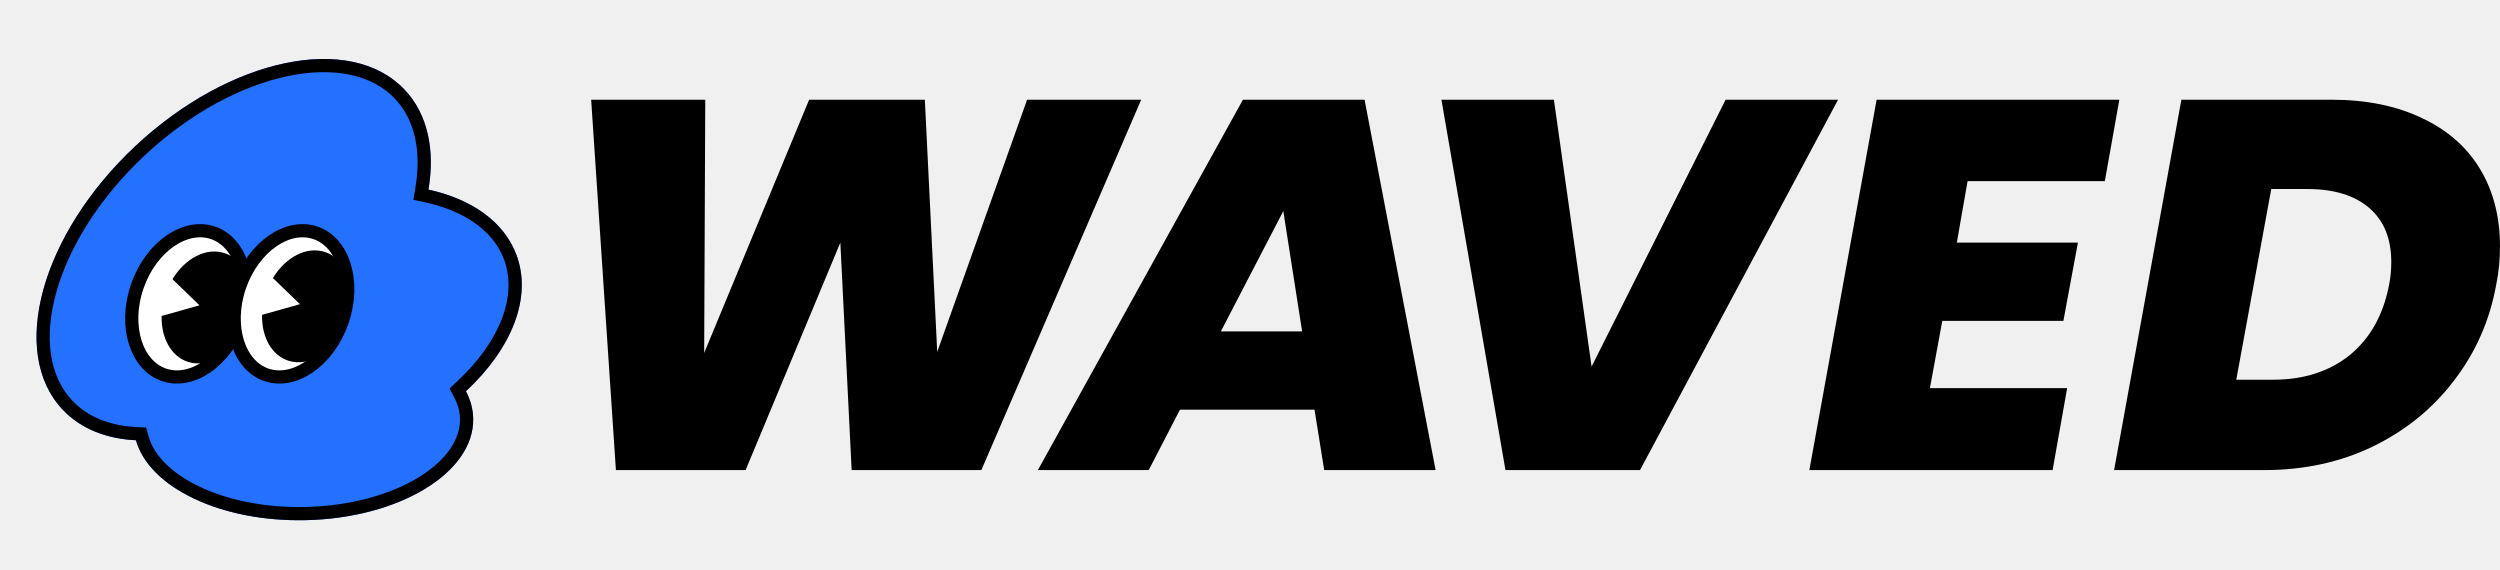
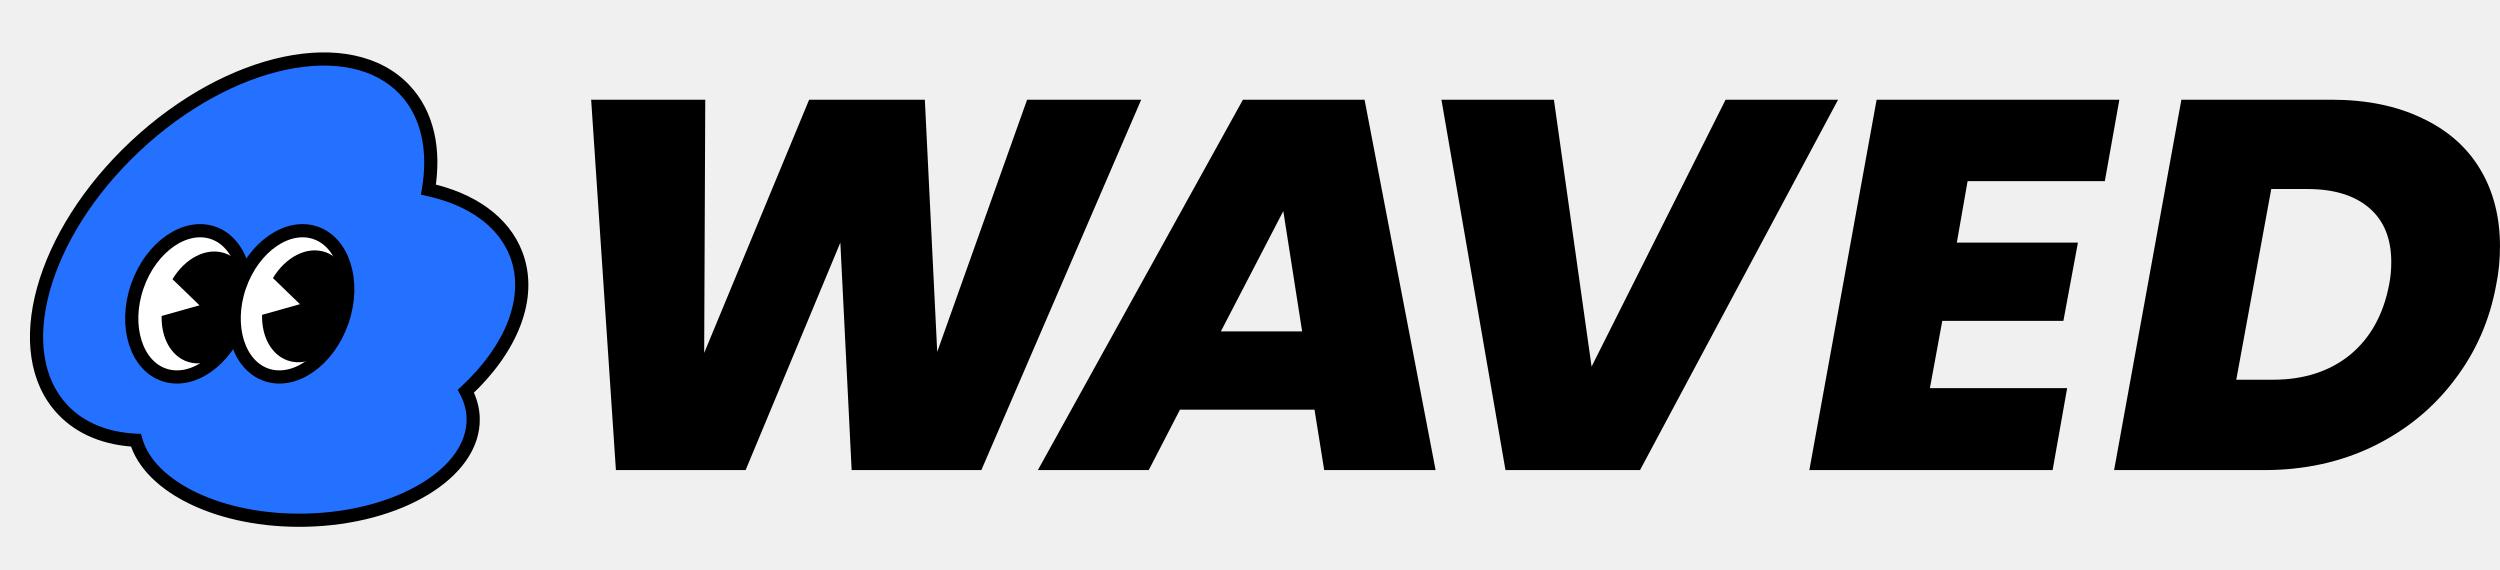
<svg xmlns="http://www.w3.org/2000/svg" width="1404" height="320" viewBox="0 0 1404 320" fill="none">
-   <mask id="path-1-inside-1_3687_50726" fill="white">
-     <path fill-rule="evenodd" clip-rule="evenodd" d="M76.361 247.243C59.791 246.446 45.441 240.872 35.253 230.116C4.79 197.955 23.064 131.643 76.07 82.003C129.076 32.364 196.741 18.194 227.204 50.355C240.252 64.13 244.359 84.171 240.624 106.484C264.632 111.757 282.896 124.278 289.954 142.949C299.114 167.179 287.214 195.972 261.649 219.714C264.2 224.537 265.623 229.663 265.74 234.994C266.403 265.414 224.275 290.994 171.644 292.13C123.809 293.162 83.762 273.646 76.361 247.243Z" />
-   </mask>
-   <path fill-rule="evenodd" clip-rule="evenodd" d="M76.361 247.243C59.791 246.446 45.441 240.872 35.253 230.116C4.79 197.955 23.064 131.643 76.07 82.003C129.076 32.364 196.741 18.194 227.204 50.355C240.252 64.13 244.359 84.171 240.624 106.484C264.632 111.757 282.896 124.278 289.954 142.949C299.114 167.179 287.214 195.972 261.649 219.714C264.2 224.537 265.623 229.663 265.74 234.994C266.403 265.414 224.275 290.994 171.644 292.13C123.809 293.162 83.762 273.646 76.361 247.243Z" fill="#2470FF" />
-   <path d="M76.361 247.243L83.499 245.232L82.062 240.107L76.736 239.85L76.361 247.243ZM35.253 230.116L40.644 225.023L40.644 225.023L35.253 230.116ZM76.07 82.003L71.007 76.61L76.07 82.003ZM227.204 50.355L232.595 45.261L232.595 45.261L227.204 50.355ZM240.624 106.484L233.313 105.281L232.154 112.206L239.015 113.713L240.624 106.484ZM289.954 142.949L296.89 140.32L296.89 140.32L289.954 142.949ZM261.649 219.714L256.608 214.3L252.441 218.17L255.093 223.184L261.649 219.714ZM265.74 234.994L258.329 235.173L258.329 235.173L265.74 234.994ZM171.644 292.13L171.785 299.53L171.644 292.13ZM76.736 239.85C61.611 239.122 49.235 234.092 40.644 225.023L29.862 235.209C41.648 247.652 57.97 253.769 75.986 254.637L76.736 239.85ZM40.644 225.023C27.86 211.525 24.503 189.98 31.507 164.562C38.474 139.282 55.461 111.439 81.134 87.397L71.007 76.61C43.673 102.208 25.021 132.34 17.214 160.667C9.446 188.855 12.184 216.546 29.862 235.209L40.644 225.023ZM81.134 87.397C106.805 63.355 135.781 48.154 161.595 42.748C187.557 37.311 209.017 41.939 221.813 55.448L232.595 45.261C214.928 26.609 187.324 22.242 158.586 28.259C129.7 34.309 98.341 51.012 71.007 76.61L81.134 87.397ZM221.813 55.448C232.779 67.025 236.801 84.444 233.313 105.281L247.935 107.686C251.917 83.898 247.725 61.234 232.595 45.261L221.813 55.448ZM239.015 113.713C261.587 118.671 277.153 130.062 283.019 145.578L296.89 140.32C288.639 118.493 267.677 104.843 242.234 99.254L239.015 113.713ZM283.019 145.578C290.614 165.671 281.232 191.431 256.608 214.3L266.69 225.129C293.196 200.513 307.613 168.687 296.89 140.32L283.019 145.578ZM255.093 223.184C257.154 227.081 258.24 231.088 258.329 235.173L273.15 234.814C273.007 228.238 271.246 221.993 268.205 216.244L255.093 223.184ZM258.329 235.173C258.579 246.624 250.748 258.56 234.837 268.221C219.114 277.769 196.751 284.185 171.502 284.729L171.785 299.53C199.168 298.939 224.184 291.997 242.517 280.865C260.662 269.847 273.564 253.783 273.15 234.814L258.329 235.173ZM171.502 284.729C148.575 285.224 127.776 280.779 112.042 273.291C96.126 265.717 86.396 255.566 83.499 245.232L69.222 249.255C73.727 265.324 87.722 278.132 105.638 286.658C123.737 295.271 146.878 300.067 171.785 299.53L171.502 284.729Z" fill="black" mask="url(#path-1-inside-1_3687_50726)" />
-   <path d="M77.084 160.817C73.185 172.119 73.119 183.379 75.992 192.394C78.866 201.409 84.57 207.943 92.127 210.521C99.685 213.098 108.221 211.421 116.055 206.058C123.888 200.695 130.787 191.764 134.686 180.462C138.584 169.16 138.651 157.9 135.777 148.885C132.904 139.87 127.2 133.336 119.642 130.758C112.085 128.181 103.548 129.858 95.715 135.221C87.881 140.584 80.983 149.515 77.084 160.817Z" fill="white" stroke="black" stroke-width="7.407" />
+   <path fill-rule="evenodd" clip-rule="evenodd" d="M76.359 247.244C59.789 246.446 45.44 240.872 35.252 230.116C4.788 197.956 23.063 131.643 76.068 82.004C129.074 32.364 196.739 18.194 227.202 50.355C240.251 64.13 244.357 84.171 240.623 106.484C264.631 111.757 282.894 124.278 289.953 142.949C299.112 167.179 287.212 195.972 261.648 219.714C264.199 224.537 265.621 229.663 265.738 234.994C266.402 265.414 224.273 290.994 171.642 292.13C123.808 293.162 83.76 273.647 76.359 247.244Z" fill="#2470FF" />
+   <path d="M76.359 247.244L79.922 246.245L79.202 243.676L76.537 243.548L76.359 247.244ZM35.252 230.116L32.565 232.661L32.565 232.661L35.252 230.116ZM76.068 82.004L78.598 84.704L78.598 84.704L76.068 82.004ZM227.202 50.355L224.516 52.899L224.516 52.899L227.202 50.355ZM240.623 106.484L236.974 105.873L236.393 109.343L239.829 110.098L240.623 106.484ZM289.953 142.949L286.492 144.258L286.492 144.258L289.953 142.949ZM261.648 219.714L259.13 217.003L257.05 218.935L258.377 221.444L261.648 219.714ZM265.738 234.994L262.039 235.075L262.039 235.075L265.738 234.994ZM171.642 292.13L171.562 288.431L171.562 288.431L171.642 292.13ZM76.537 243.548C60.687 242.785 47.325 237.482 37.938 227.572L32.565 232.661C43.555 244.262 58.891 250.107 76.181 250.939L76.537 243.548ZM37.938 227.572C23.934 212.788 20.73 189.71 27.926 163.598C35.103 137.555 52.508 109.137 78.598 84.704L73.539 79.303C46.623 104.51 28.388 134.068 20.792 161.632C13.216 189.125 16.106 215.284 32.565 232.661L37.938 227.572ZM78.598 84.704C104.687 60.272 134.262 44.693 160.847 39.125C187.509 33.542 210.505 38.107 224.516 52.899L229.889 47.81C213.436 30.441 187.368 26.011 159.33 31.883C131.216 37.77 100.456 54.096 73.539 79.303L78.598 84.704ZM224.516 52.899C236.52 65.572 240.585 84.297 236.974 105.873L244.272 107.095C248.13 84.044 243.982 62.688 229.889 47.81L224.516 52.899ZM239.829 110.098C263.121 115.214 280.032 127.17 286.492 144.258L293.414 141.641C285.757 121.386 266.14 108.301 241.417 102.87L239.829 110.098ZM286.492 144.258C294.867 166.414 284.23 193.693 259.13 217.003L264.165 222.425C290.195 198.252 303.357 167.944 293.414 141.641L286.492 144.258ZM258.377 221.444C260.682 225.802 261.936 230.367 262.039 235.075L269.437 234.913C269.307 228.958 267.715 223.272 264.918 217.984L258.377 221.444ZM262.039 235.075C262.33 248.405 253.23 261.377 236.755 271.381C220.376 281.326 197.346 287.874 171.562 288.431L171.722 295.829C198.569 295.25 222.919 288.44 240.596 277.706C258.177 267.03 269.81 252.002 269.437 234.913L262.039 235.075ZM171.562 288.431C148.138 288.936 126.753 284.402 110.428 276.634C94.011 268.821 83.219 258.008 79.922 246.245L72.796 248.242C76.9 262.882 89.832 275.028 107.248 283.316C124.756 291.647 147.311 296.356 171.722 295.829L171.562 288.431Z" fill="black" />
+   <path d="M77.084 160.815C73.185 172.117 73.119 183.377 75.992 192.392C78.866 201.407 84.57 207.941 92.127 210.519C99.685 213.096 108.221 211.419 116.055 206.056C123.888 200.693 130.787 191.762 134.686 180.46C138.584 169.158 138.651 157.898 135.777 148.883C132.904 139.868 127.2 133.334 119.642 130.756C112.085 128.179 103.548 129.856 95.715 135.219C87.881 140.582 80.983 149.513 77.084 160.815Z" fill="white" stroke="black" stroke-width="7.407" />
  <path fill-rule="evenodd" clip-rule="evenodd" d="M96.873 156.795L112.04 171.458L90.773 177.444C90.463 189.524 95.874 199.915 105.253 203.114C117.776 207.385 132.632 197.215 138.433 180.398C144.234 163.58 138.785 146.485 126.261 142.214C115.917 138.686 103.983 145.01 96.873 156.795Z" fill="black" />
-   <path d="M134.604 160.817C130.705 172.119 130.638 183.379 133.512 192.394C136.386 201.409 142.089 207.943 149.647 210.521C157.205 213.098 165.741 211.421 173.574 206.058C181.408 200.695 188.306 191.764 192.205 180.462C196.104 169.16 196.17 157.9 193.297 148.885C190.423 139.87 184.72 133.336 177.162 130.758C169.604 128.181 161.068 129.858 153.234 135.221C145.401 140.584 138.502 149.515 134.604 160.817Z" fill="white" stroke="black" stroke-width="7.407" />
+   <path d="M134.604 160.815C130.705 172.117 130.638 183.377 133.512 192.392C136.386 201.407 142.089 207.941 149.647 210.519C157.205 213.096 165.741 211.419 173.574 206.056C181.408 200.693 188.306 191.762 192.205 180.46C196.104 169.158 196.17 157.898 193.297 148.883C190.423 139.868 184.72 133.334 177.162 130.756C169.604 128.179 161.068 129.856 153.234 135.219C145.401 140.582 138.502 149.513 134.604 160.815Z" fill="white" stroke="black" stroke-width="7.407" />
  <path fill-rule="evenodd" clip-rule="evenodd" d="M153.279 156.162L168.447 170.826L147.179 176.811C146.869 188.891 152.28 199.283 161.659 202.481C174.183 206.753 189.038 196.582 194.839 179.765C200.641 162.948 195.191 145.852 182.668 141.581C172.324 138.053 160.389 144.377 153.279 156.162Z" fill="black" />
  <path d="M1309.39 56C1328.93 56 1345.86 59.442 1360.17 66.326C1374.47 73.014 1385.35 82.553 1392.81 94.945C1400.27 107.336 1403.99 121.793 1403.99 138.315C1403.99 145.789 1403.29 152.968 1401.88 159.852C1398.25 179.915 1390.39 197.814 1378.3 213.549C1366.41 229.284 1351.2 241.676 1332.66 250.723C1314.32 259.574 1293.97 264 1271.61 264H1187.28L1225.06 56H1309.39ZM1276.44 213.254C1293.77 213.254 1308.18 208.632 1319.66 199.387C1331.15 189.946 1338.5 176.768 1341.73 159.852C1342.53 155.919 1342.94 151.69 1342.94 147.166C1342.94 133.988 1338.81 123.858 1330.55 116.777C1322.28 109.696 1310.7 106.156 1295.79 106.156H1275.54L1255.89 213.254H1276.44Z" fill="black" />
  <path d="M1105 101.73L1098.95 136.25H1166.96L1158.8 180.21H1090.79L1083.84 217.974H1160.91L1152.75 264H1016.13L1053.91 56H1190.23L1182.07 101.73H1105Z" fill="black" />
  <path d="M872.675 56L893.833 205.878L969.094 56H1032.26L921.035 264H845.472L809.504 56H872.675Z" fill="black" />
  <path d="M738.229 230.071H662.666L645.135 264H582.871L698.03 56H766.339L806.237 264H743.67L738.229 230.071ZM731.278 186.111L720.699 118.548L685.637 186.111H731.278Z" fill="black" />
  <path d="M640.895 56L551.126 264H478.283L471.936 136.25L418.739 264H345.896L331.992 56H396.07L395.465 198.207L454.405 56H519.389L526.341 197.617L576.818 56H640.895Z" fill="black" />
</svg>
